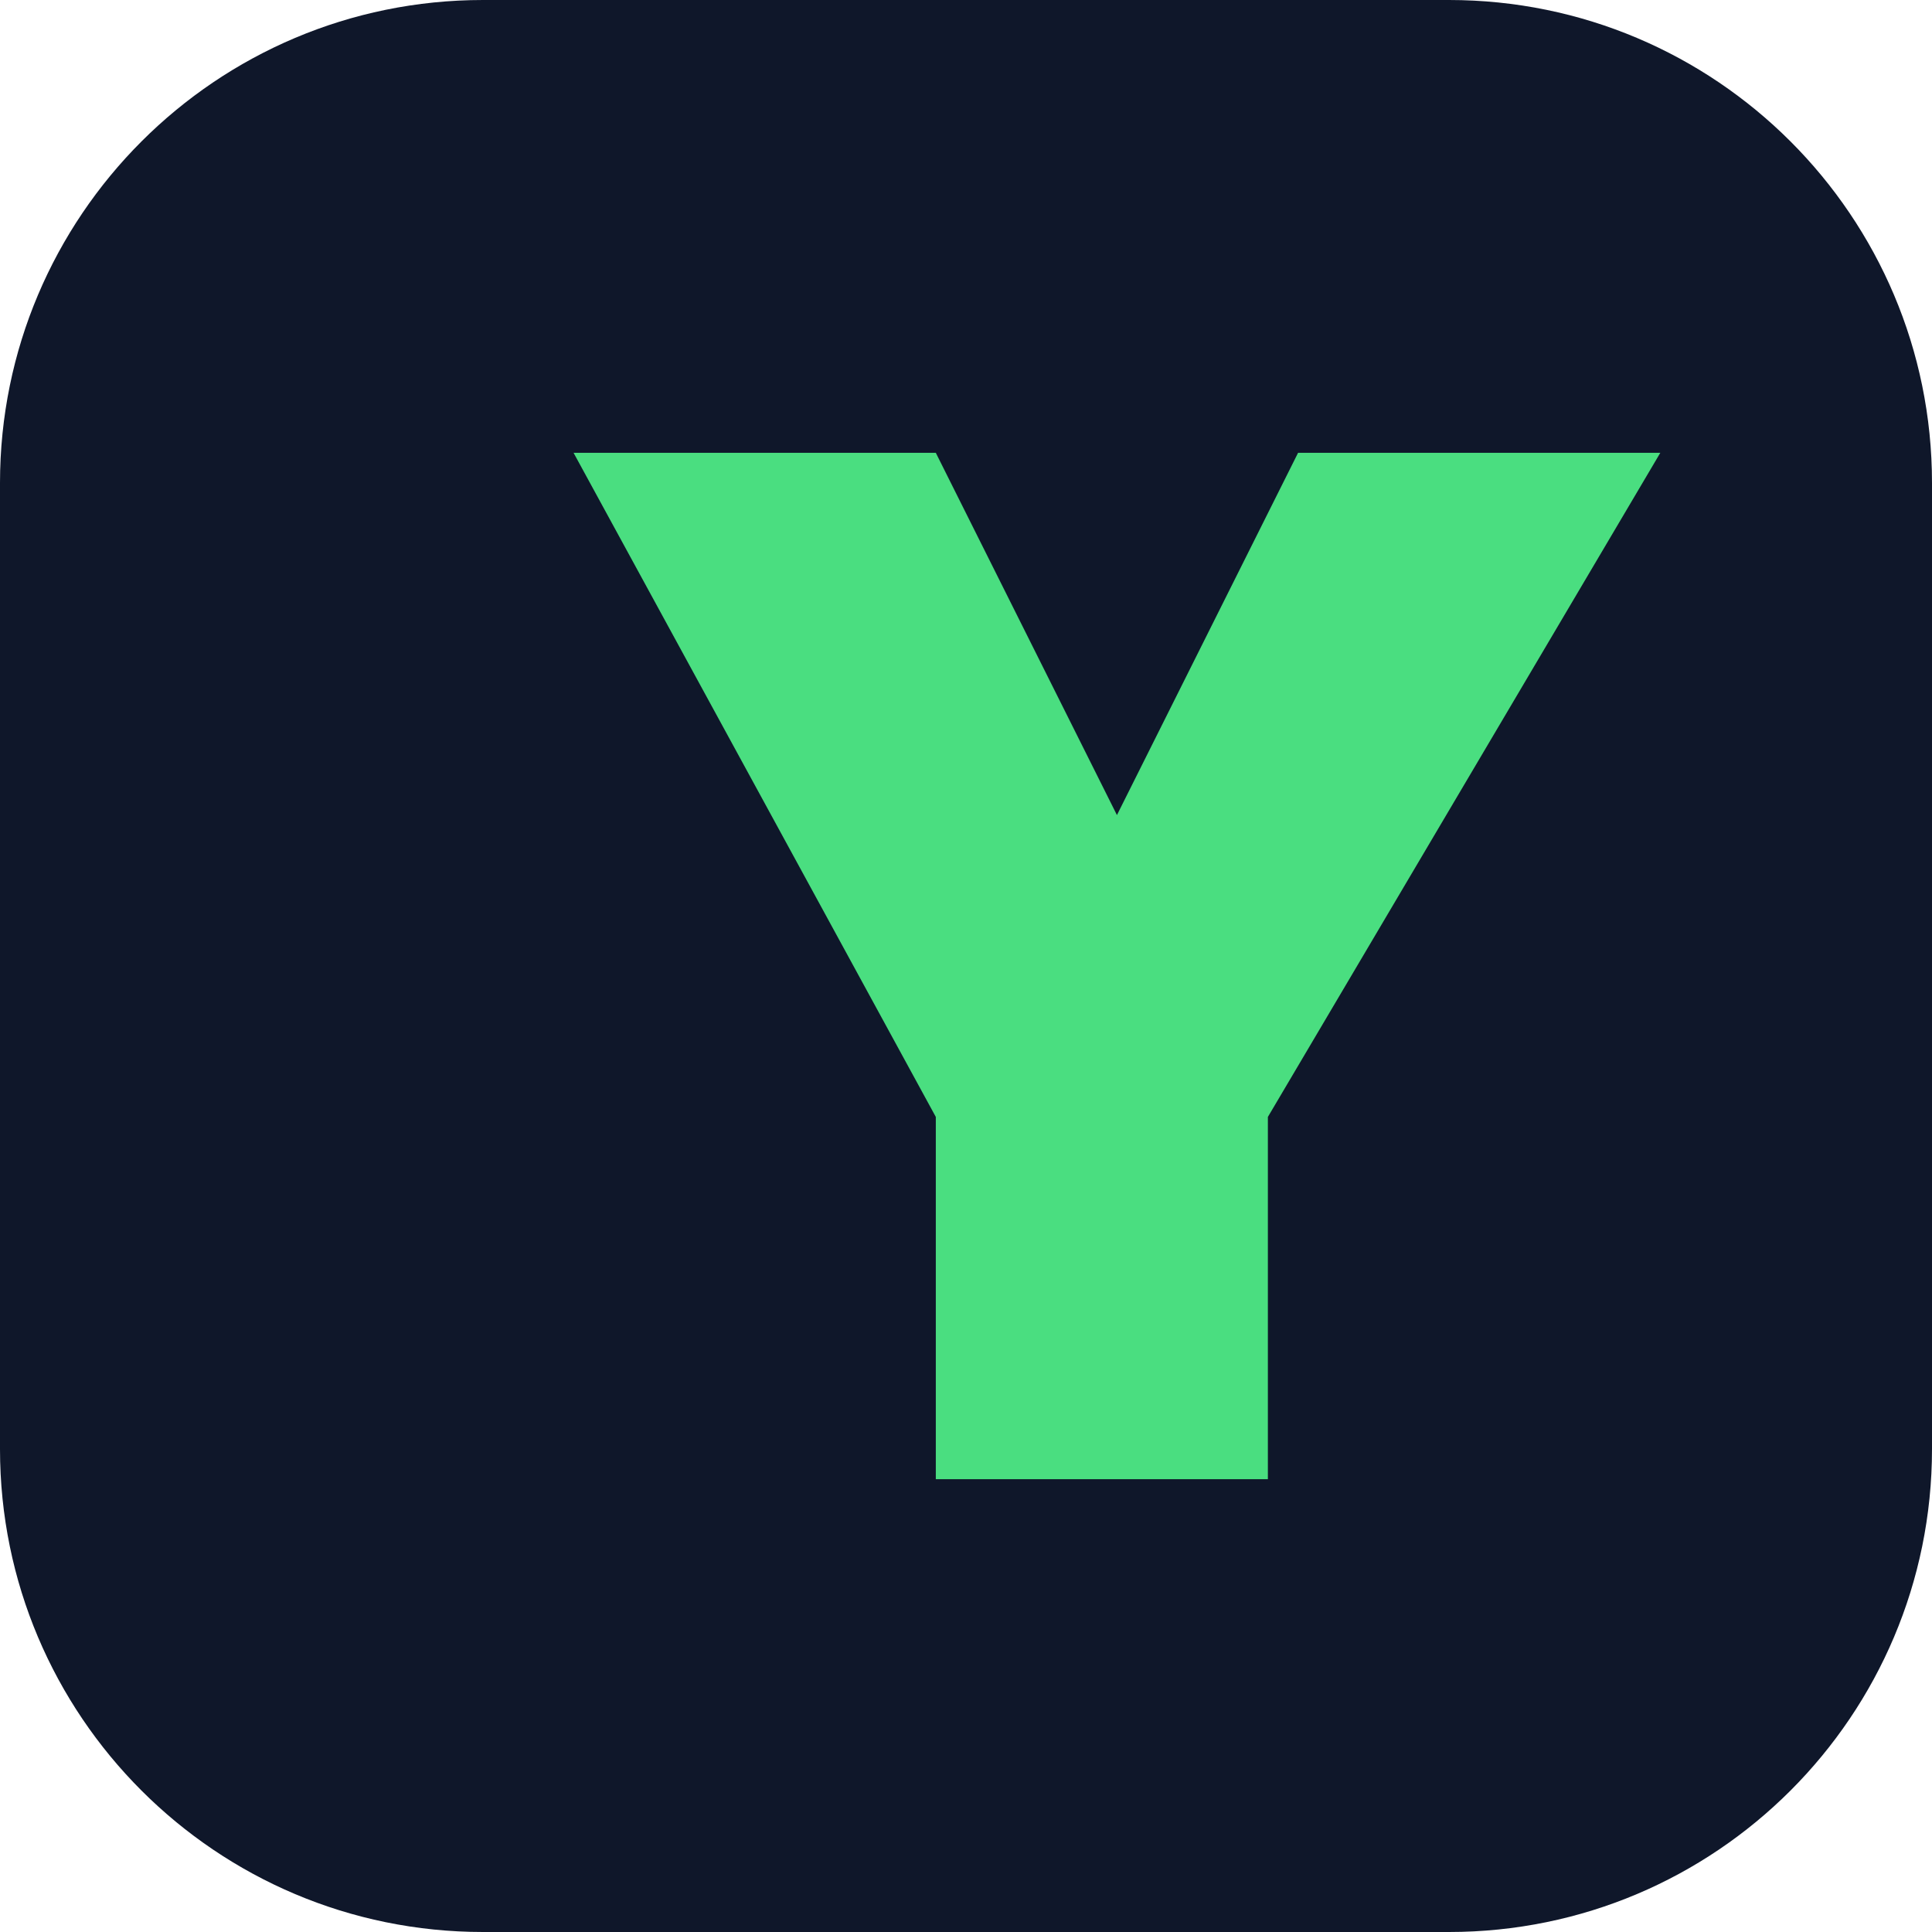
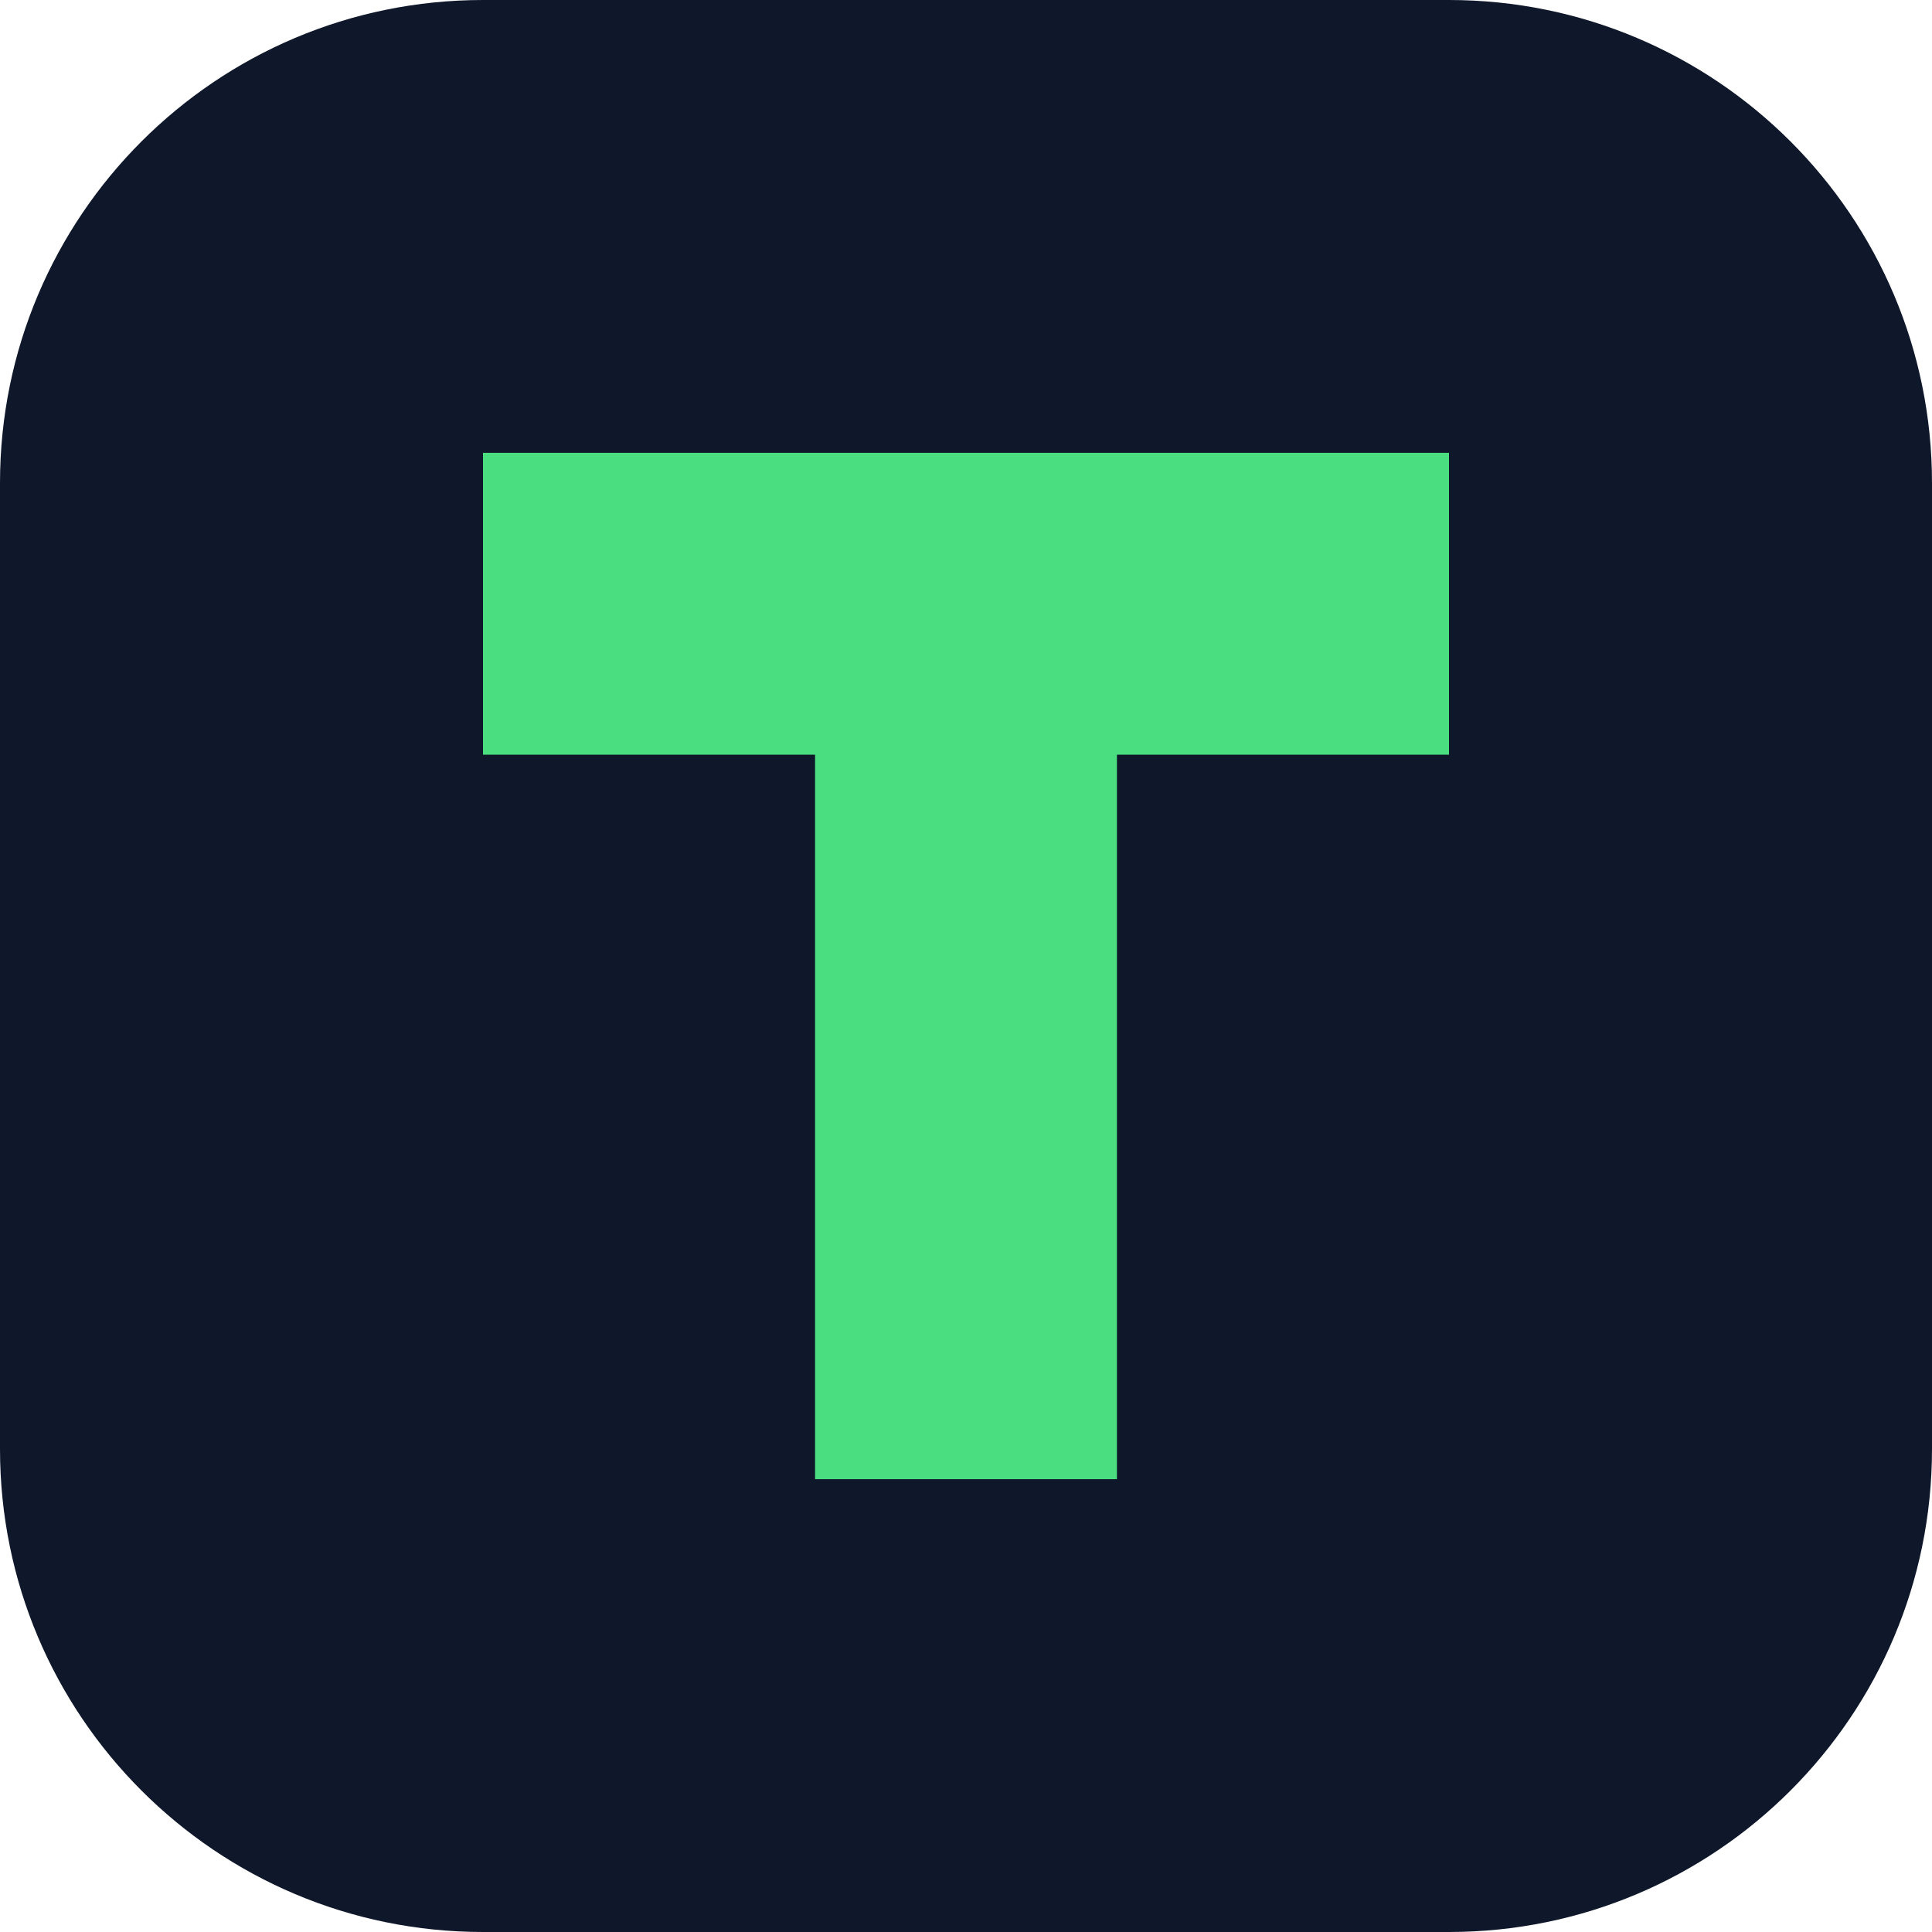
<svg xmlns="http://www.w3.org/2000/svg" width="64" height="64" viewBox="0 0 64 64" fill="none">
  <rect width="64" height="64" rx="16" fill="#0F172A" />
-   <path d="M19 15H31L37 27L43 15H55L42 37V49H31V37L19 15Z" fill="#4ADE80" />
+   <path d="M16 15H48V25H37V49H27V25H16V15Z" fill="#4ADE80" />
</svg>
